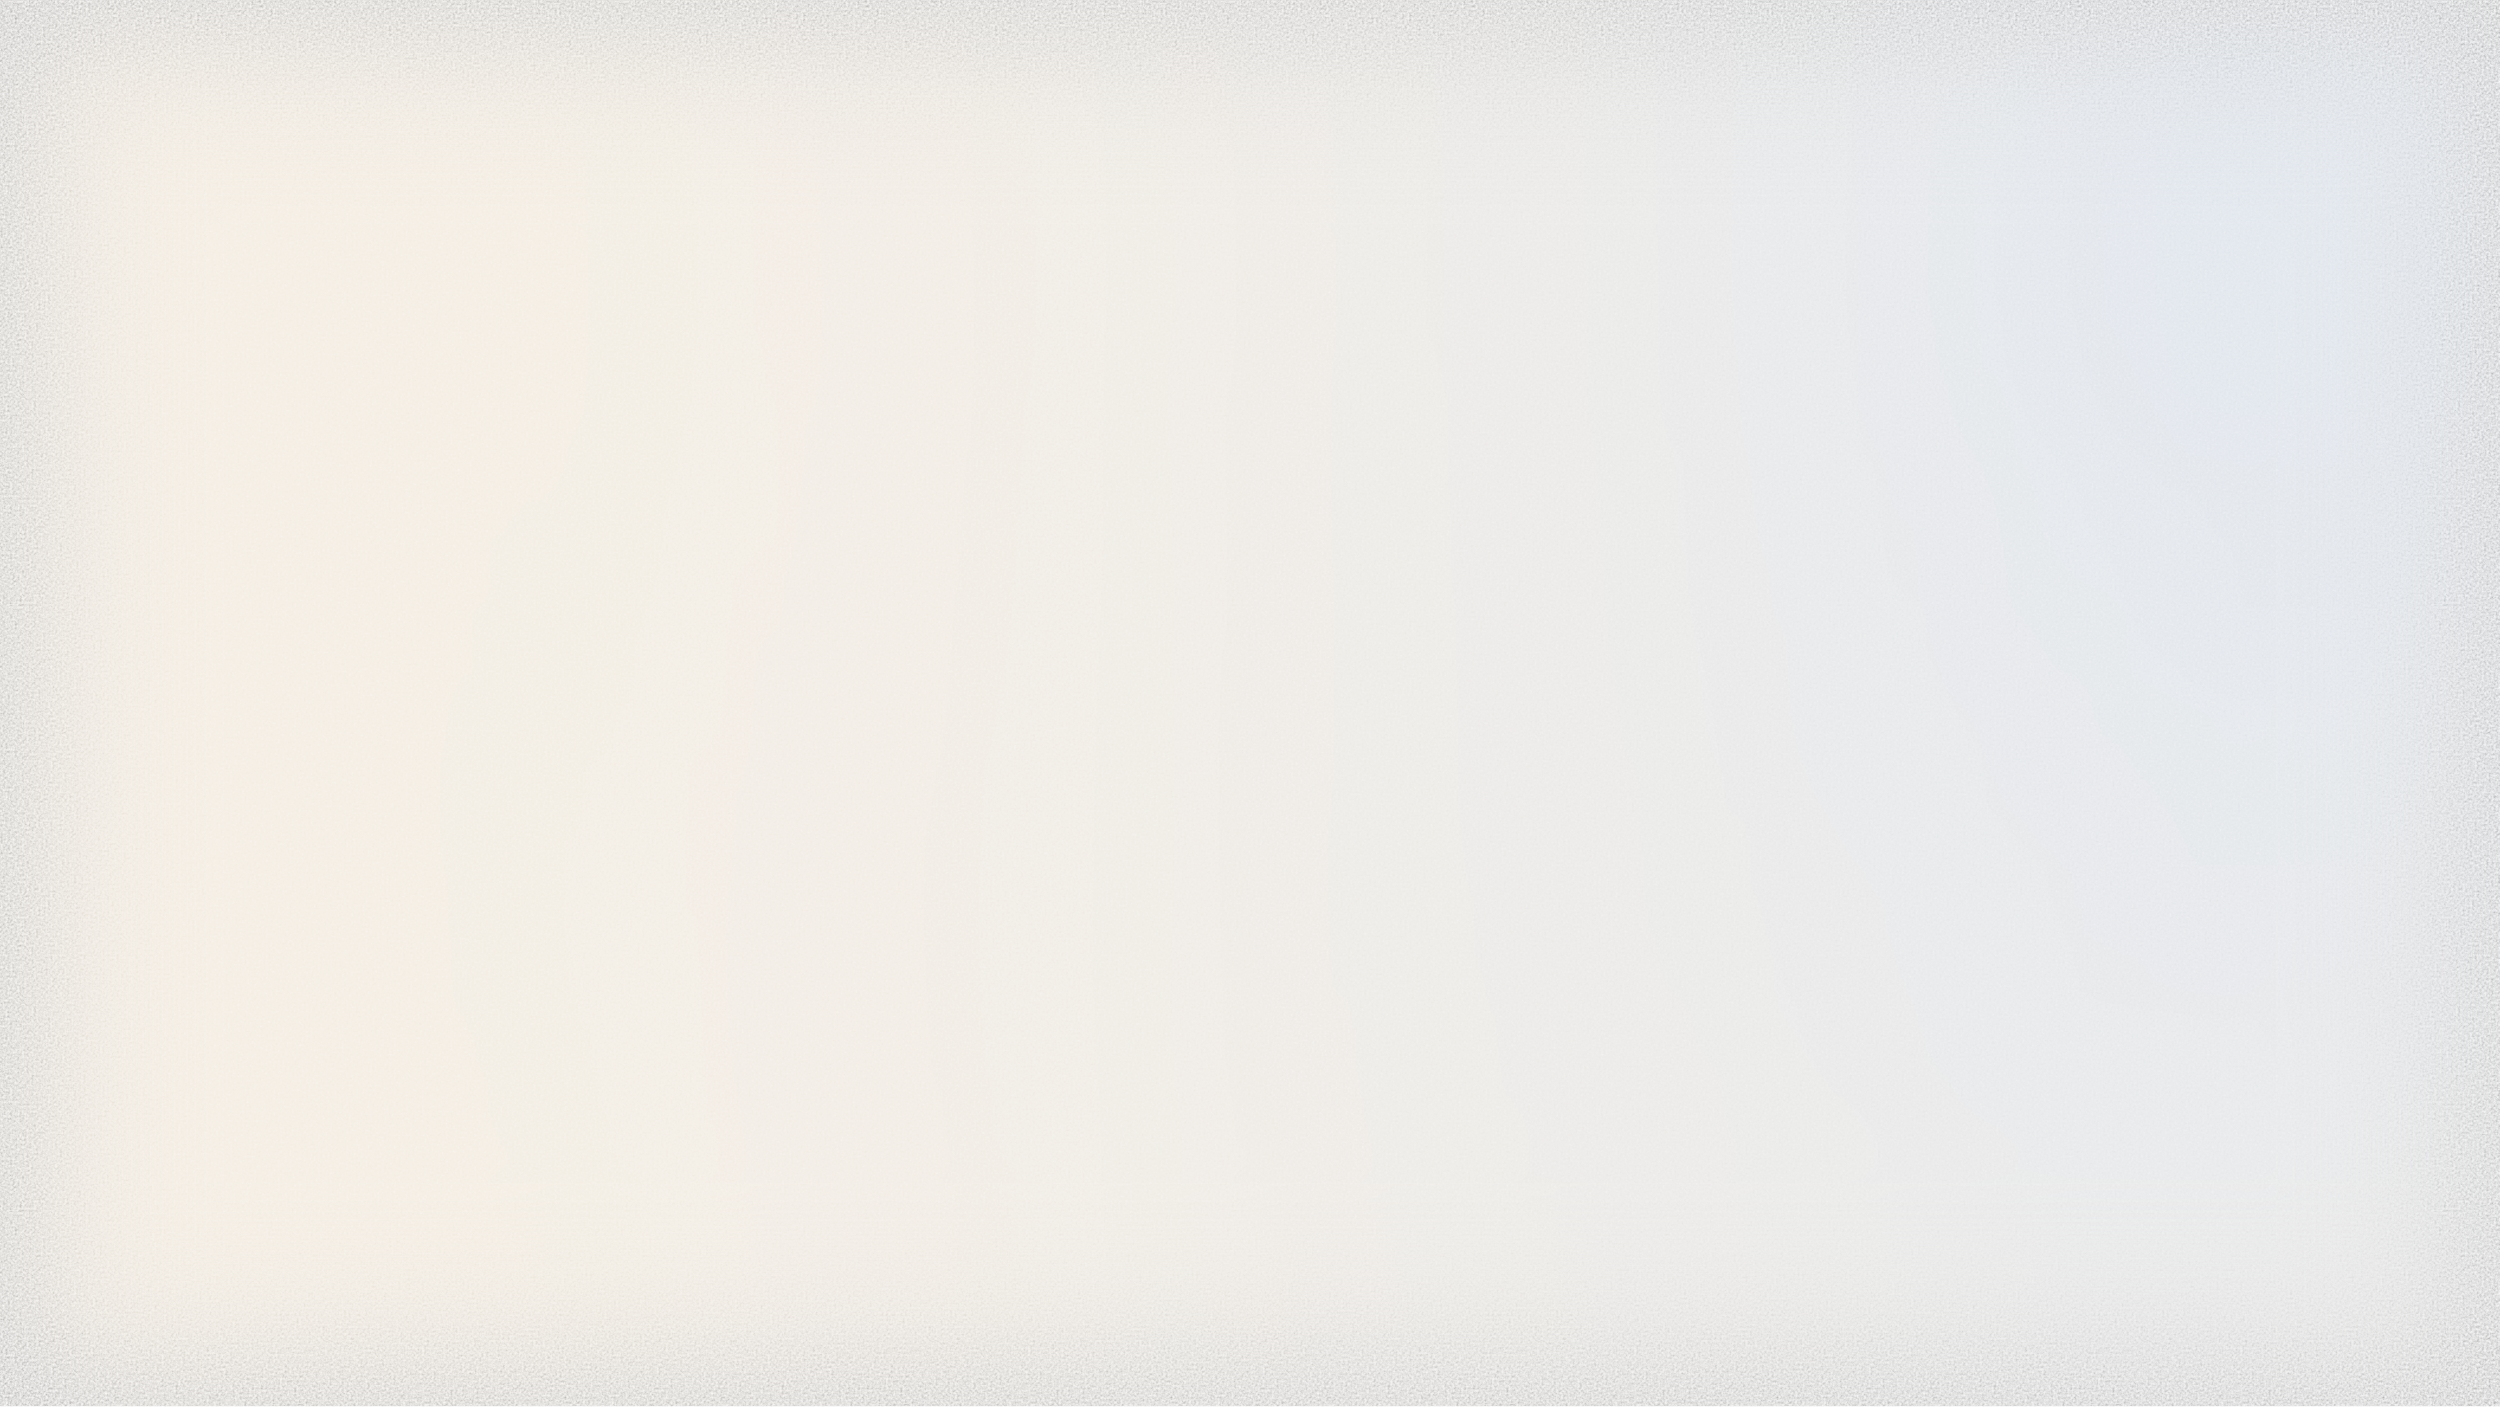
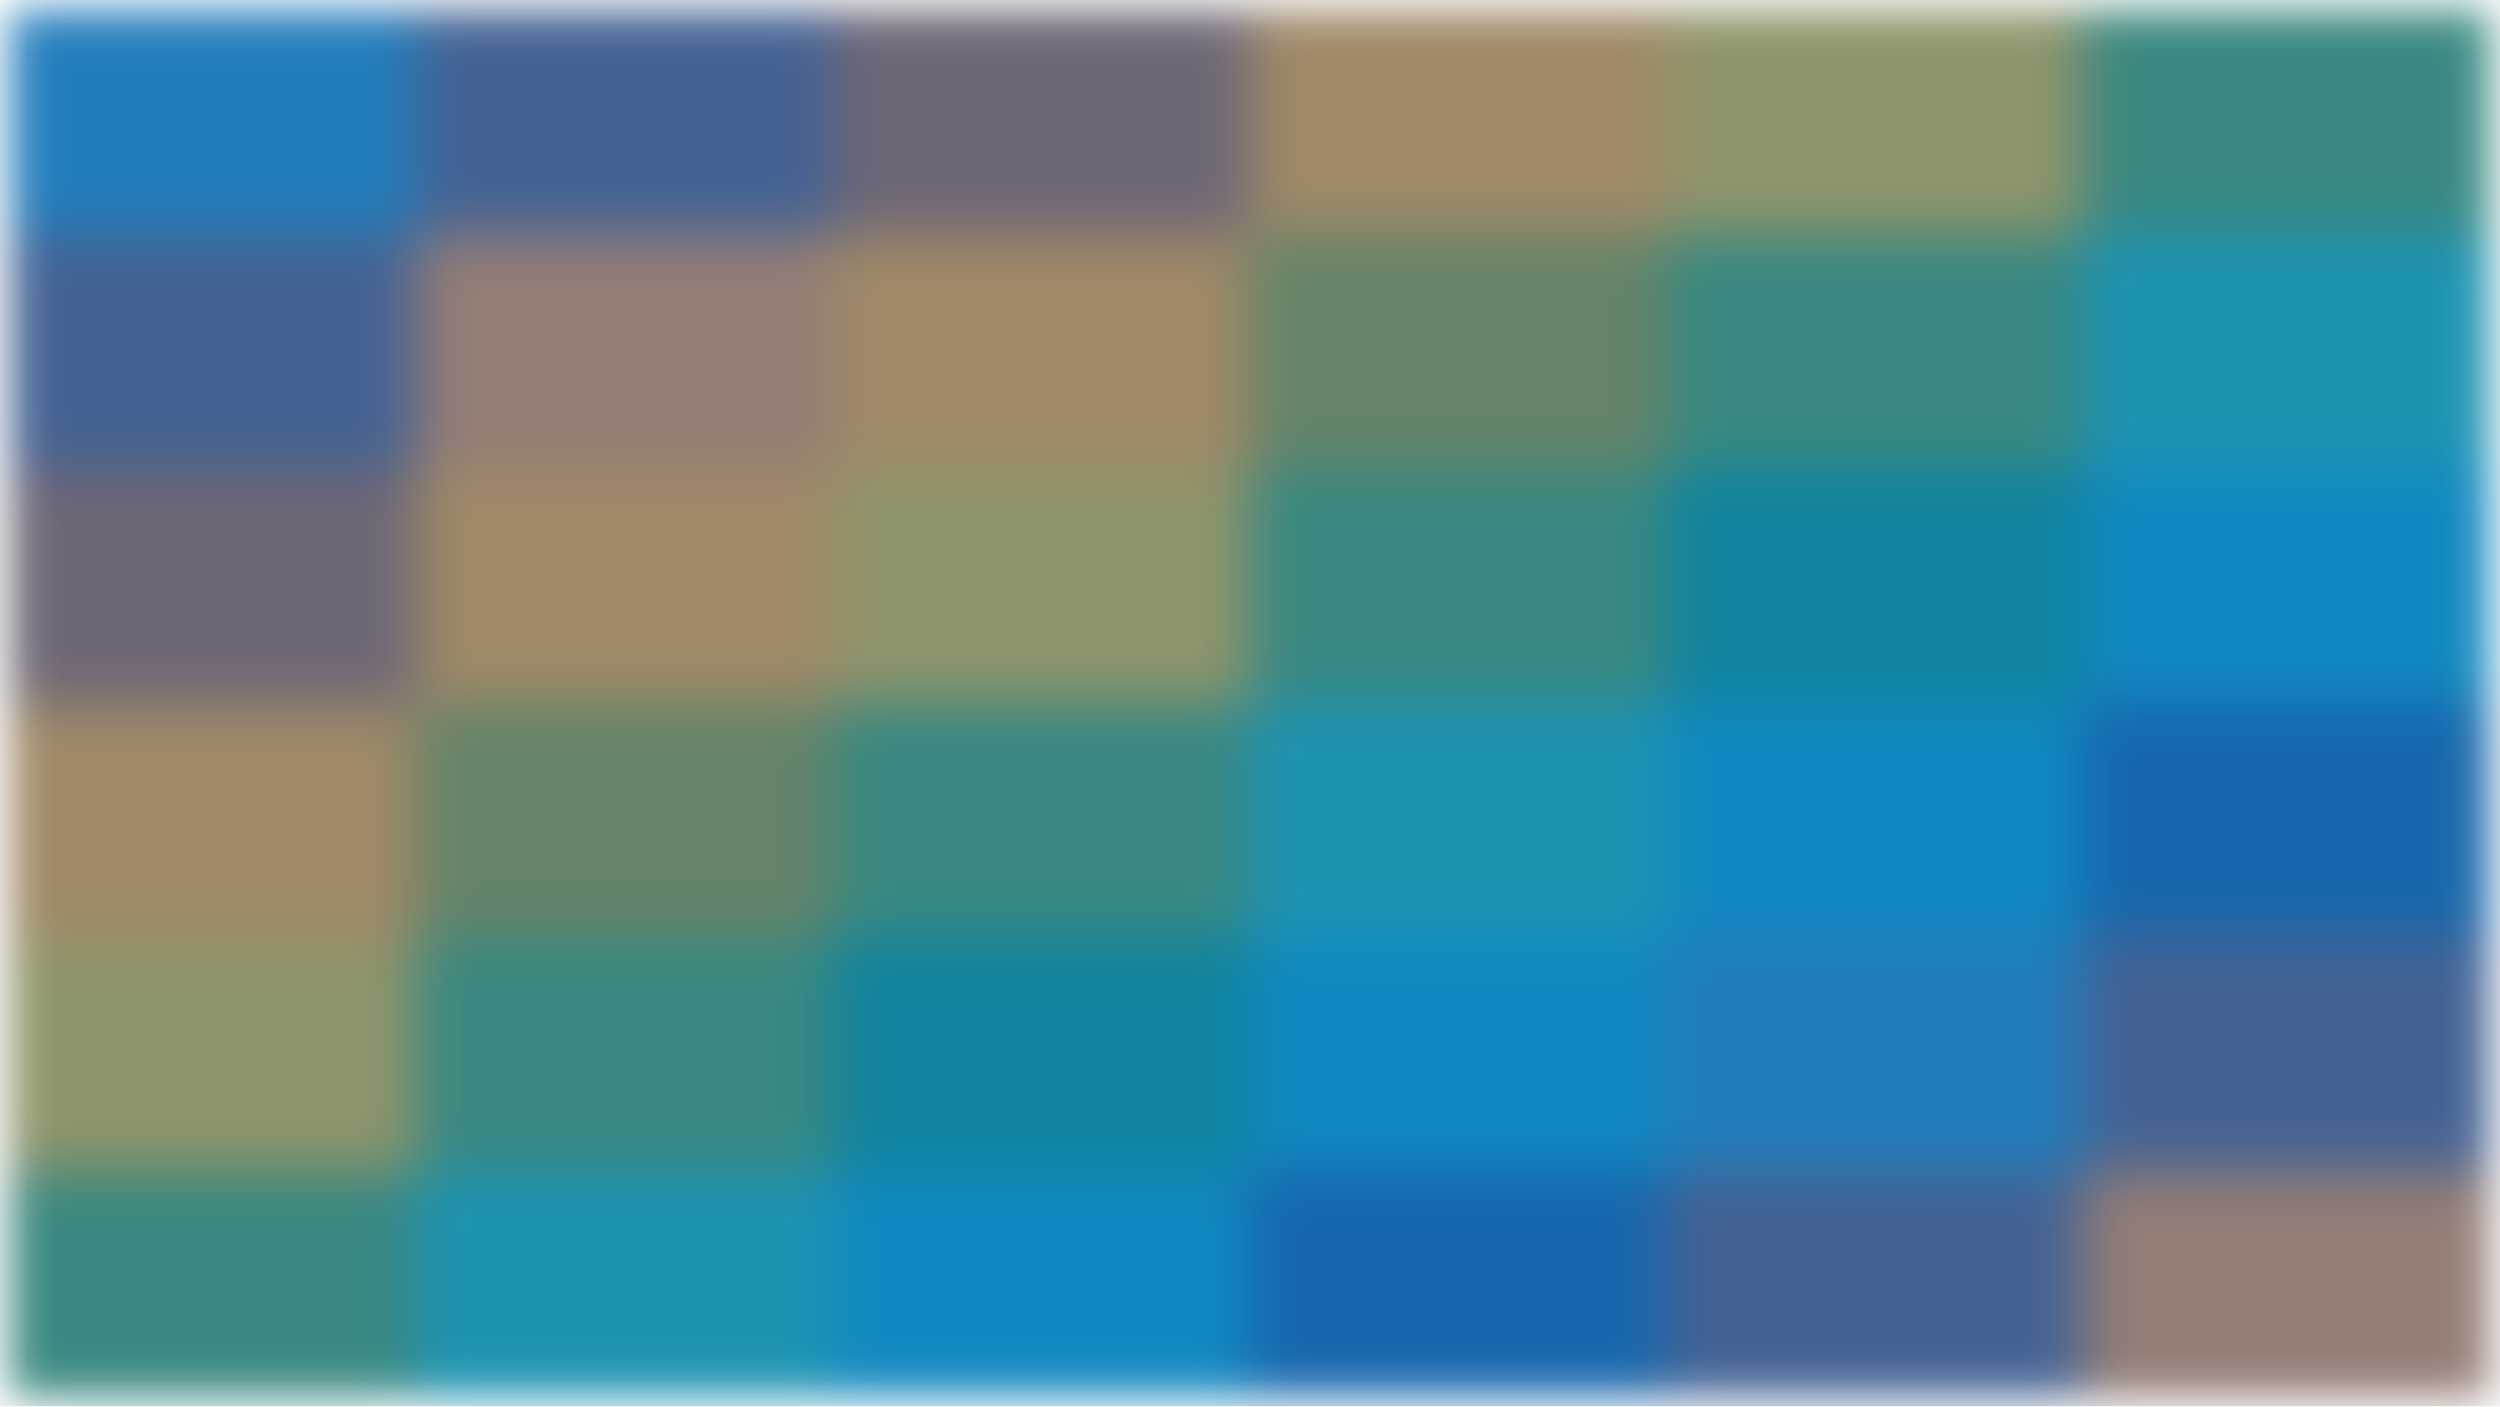
<svg xmlns="http://www.w3.org/2000/svg" width="1600" height="900" viewBox="0 0 1600 900">
-   <svg width="1600" height="900" class="mg-svg" color="#030711" preserveAspectRatio="none" viewBox="0 0 1600 900">
+   <svg width="1600" height="900" class="mg-svg mg-sub" color="#030711" preserveAspectRatio="none" viewBox="0 0 1600 900">
    <defs>
-       <radialGradient id="mg-g1" cx="224" cy="180" r="1260" gradientUnits="userSpaceOnUse">
-         <stop offset="0" stop-color="#f5efe6" style="stop-color:#f5efe6" />
-         <stop offset=".5" stop-color="#f5efe6" stop-opacity=".55" style="stop-color:#f5efe6;stop-opacity:.55" />
-         <stop offset="1" stop-color="#f5efe6" stop-opacity="0" style="stop-color:#f5efe6;stop-opacity:0" />
-       </radialGradient>
-       <radialGradient id="mg-g2" cx="1360" cy="162" r="1260" gradientUnits="userSpaceOnUse">
-         <stop offset="0" stop-color="#e2e8f0" style="stop-color:#e2e8f0" />
-         <stop offset=".5" stop-color="#e2e8f0" stop-opacity=".55" style="stop-color:#e2e8f0;stop-opacity:.55" />
-         <stop offset="1" stop-color="#e2e8f0" stop-opacity="0" style="stop-color:#e2e8f0;stop-opacity:0" />
-       </radialGradient>
      <filter id="mg-f" width="150%" height="150%" x="-25%" y="-25%" color-interpolation-filters="sRGB">
-         <feGaussianBlur in="SourceGraphic" result="mgb" stdDeviation="60" />
-         <feTurbulence baseFrequency=".66" numOctaves="2" result="mgn0" seed="7" stitchTiles="stitch" type="fractalNoise" />
-         <feColorMatrix in="mgn0" result="mgn1" type="saturate" values="0" />
-         <feComponentTransfer in="mgn1" result="mgn2">
-           <feFuncA slope=".55" type="linear" />
-         </feComponentTransfer>
-         <feBlend in="mgn2" in2="mgb" mode="overlay" />
+         <feGaussianBlur in="SourceGraphic" result="mgb" stdDeviation="18" />
      </filter>
    </defs>
    <g filter="url(#mg-f)">
-       <path fill="#f5efe6" d="M-400-500h2400v1900H-400z" style="fill:#f5efe6" />
-       <path fill="url(#mg-g2)" d="M-400-500h2400v1900H-400z" class="mg-blob mg-blob-2" style="fill:url(#mg-g2)" />
-       <path fill="url(#mg-g1)" d="M-400-500h2400v1900H-400z" class="mg-blob mg-blob-1" style="fill:url(#mg-g1)" />
+       <path fill="#4b7f8f" d="M-400-500h2400v1900H-400z" style="fill:#4b7f8f" />
+       <path fill="#227dbc" stroke="#227dbc" stroke-width="1.2" d="M0 0h266.7v150H0Z" style="fill:#227dbc;stroke:#227dbc;stroke-width:1.2px" />
+       <path fill="#436293" stroke="#436293" stroke-width="1.2" d="M266.7 0h266.6v150H266.7ZM0 150h266.7v150H0Z" style="fill:#436293;stroke:#436293;stroke-width:1.2px" />
+       <path fill="#947d75" stroke="#947d75" stroke-width="1.2" d="M266.7 150h266.6v150H266.7Z" style="fill:#947d75;stroke:#947d75;stroke-width:1.2px" />
+       <path fill="#6d6676" stroke="#6d6676" stroke-width="1.2" d="M533.3 0H800v150H533.3Z" style="fill:#6d6676;stroke:#6d6676;stroke-width:1.2px" />
+       <path fill="#a08967" stroke="#a08967" stroke-width="1.2" d="M800 0h266.7v150H800ZM533.3 150H800v150H533.3Z" style="fill:#a08967;stroke:#a08967;stroke-width:1.2px" />
+       <path fill="#658468" stroke="#658468" stroke-width="1.2" d="M800 150h266.7v150H800Z" style="fill:#658468;stroke:#658468;stroke-width:1.2px" />
+       <path fill="#8f946a" stroke="#8f946a" stroke-width="1.2" d="M1066.7 0h266.6v150h-266.6Z" style="fill:#8f946a;stroke:#8f946a;stroke-width:1.2px" />
+       <path fill="#398881" stroke="#398881" stroke-width="1.2" d="M1333.3 0H1600v150h-266.7Zm-266.6 150h266.6v150h-266.6Z" style="fill:#398881;stroke:#398881;stroke-width:1.2px" />
+       <path fill="#1d93b2" stroke="#1d93b2" stroke-width="1.2" d="M1333.3 150H1600v150h-266.7Z" style="fill:#1d93b2;stroke:#1d93b2;stroke-width:1.2px" />
+       <path fill="#6d6676" stroke="#6d6676" stroke-width="1.2" d="M0 300h266.7v150H0Z" style="fill:#6d6676;stroke:#6d6676;stroke-width:1.2px" />
+       <path fill="#a08967" stroke="#a08967" stroke-width="1.2" d="M266.7 300h266.6v150H266.7ZM0 450h266.7v150H0Z" style="fill:#a08967;stroke:#a08967;stroke-width:1.2px" />
+       <path fill="#658468" stroke="#658468" stroke-width="1.2" d="M266.7 450h266.6v150H266.7Z" style="fill:#658468;stroke:#658468;stroke-width:1.2px" />
+       <path fill="#8f946a" stroke="#8f946a" stroke-width="1.2" d="M533.3 300H800v150H533.3Z" style="fill:#8f946a;stroke:#8f946a;stroke-width:1.2px" />
+       <path fill="#398881" stroke="#398881" stroke-width="1.2" d="M800 300h266.7v150H800ZM533.3 450H800v150H533.3Z" style="fill:#398881;stroke:#398881;stroke-width:1.2px" />
+       <path fill="#1d93b2" stroke="#1d93b2" stroke-width="1.2" d="M800 450h266.7v150H800Z" style="fill:#1d93b2;stroke:#1d93b2;stroke-width:1.2px" />
+       <path fill="#10849e" stroke="#10849e" stroke-width="1.2" d="M1066.7 300h266.6v150h-266.6Z" style="fill:#10849e;stroke:#10849e;stroke-width:1.2px" />
+       <path fill="#1188c0" stroke="#1188c0" stroke-width="1.2" d="M1333.3 300H1600v150h-266.7Zm-266.6 150h266.6v150h-266.6Z" style="fill:#1188c0;stroke:#1188c0;stroke-width:1.2px" />
+       <path fill="#1766ac" stroke="#1766ac" stroke-width="1.2" d="M1333.3 450H1600v150h-266.7Z" style="fill:#1766ac;stroke:#1766ac;stroke-width:1.2px" />
+       <path fill="#8f946a" stroke="#8f946a" stroke-width="1.2" d="M0 600h266.7v150H0Z" style="fill:#8f946a;stroke:#8f946a;stroke-width:1.2px" />
+       <path fill="#398881" stroke="#398881" stroke-width="1.2" d="M266.7 600h266.6v150H266.7ZM0 750h266.7v150H0Z" style="fill:#398881;stroke:#398881;stroke-width:1.2px" />
+       <path fill="#1d93b2" stroke="#1d93b2" stroke-width="1.2" d="M266.7 750h266.6v150H266.7Z" style="fill:#1d93b2;stroke:#1d93b2;stroke-width:1.2px" />
+       <path fill="#10849e" stroke="#10849e" stroke-width="1.2" d="M533.3 600H800v150H533.3Z" style="fill:#10849e;stroke:#10849e;stroke-width:1.2px" />
+       <path fill="#1188c0" stroke="#1188c0" stroke-width="1.2" d="M800 600h266.7v150H800ZM533.3 750H800v150H533.3Z" style="fill:#1188c0;stroke:#1188c0;stroke-width:1.2px" />
+       <path fill="#1766ac" stroke="#1766ac" stroke-width="1.2" d="M800 750h266.7v150H800Z" style="fill:#1766ac;stroke:#1766ac;stroke-width:1.2px" />
+       <path fill="#227dbc" stroke="#227dbc" stroke-width="1.2" d="M1066.7 600h266.6v150h-266.6Z" style="fill:#227dbc;stroke:#227dbc;stroke-width:1.2px" />
+       <path fill="#436293" stroke="#436293" stroke-width="1.2" d="M1333.3 600H1600v150h-266.7Zm-266.6 150h266.6v150h-266.6Z" style="fill:#436293;stroke:#436293;stroke-width:1.2px" />
+       <path fill="#947d75" stroke="#947d75" stroke-width="1.2" d="M1333.3 750H1600v150h-266.7Z" style="fill:#947d75;stroke:#947d75;stroke-width:1.2px" />
    </g>
  </svg>
</svg>
